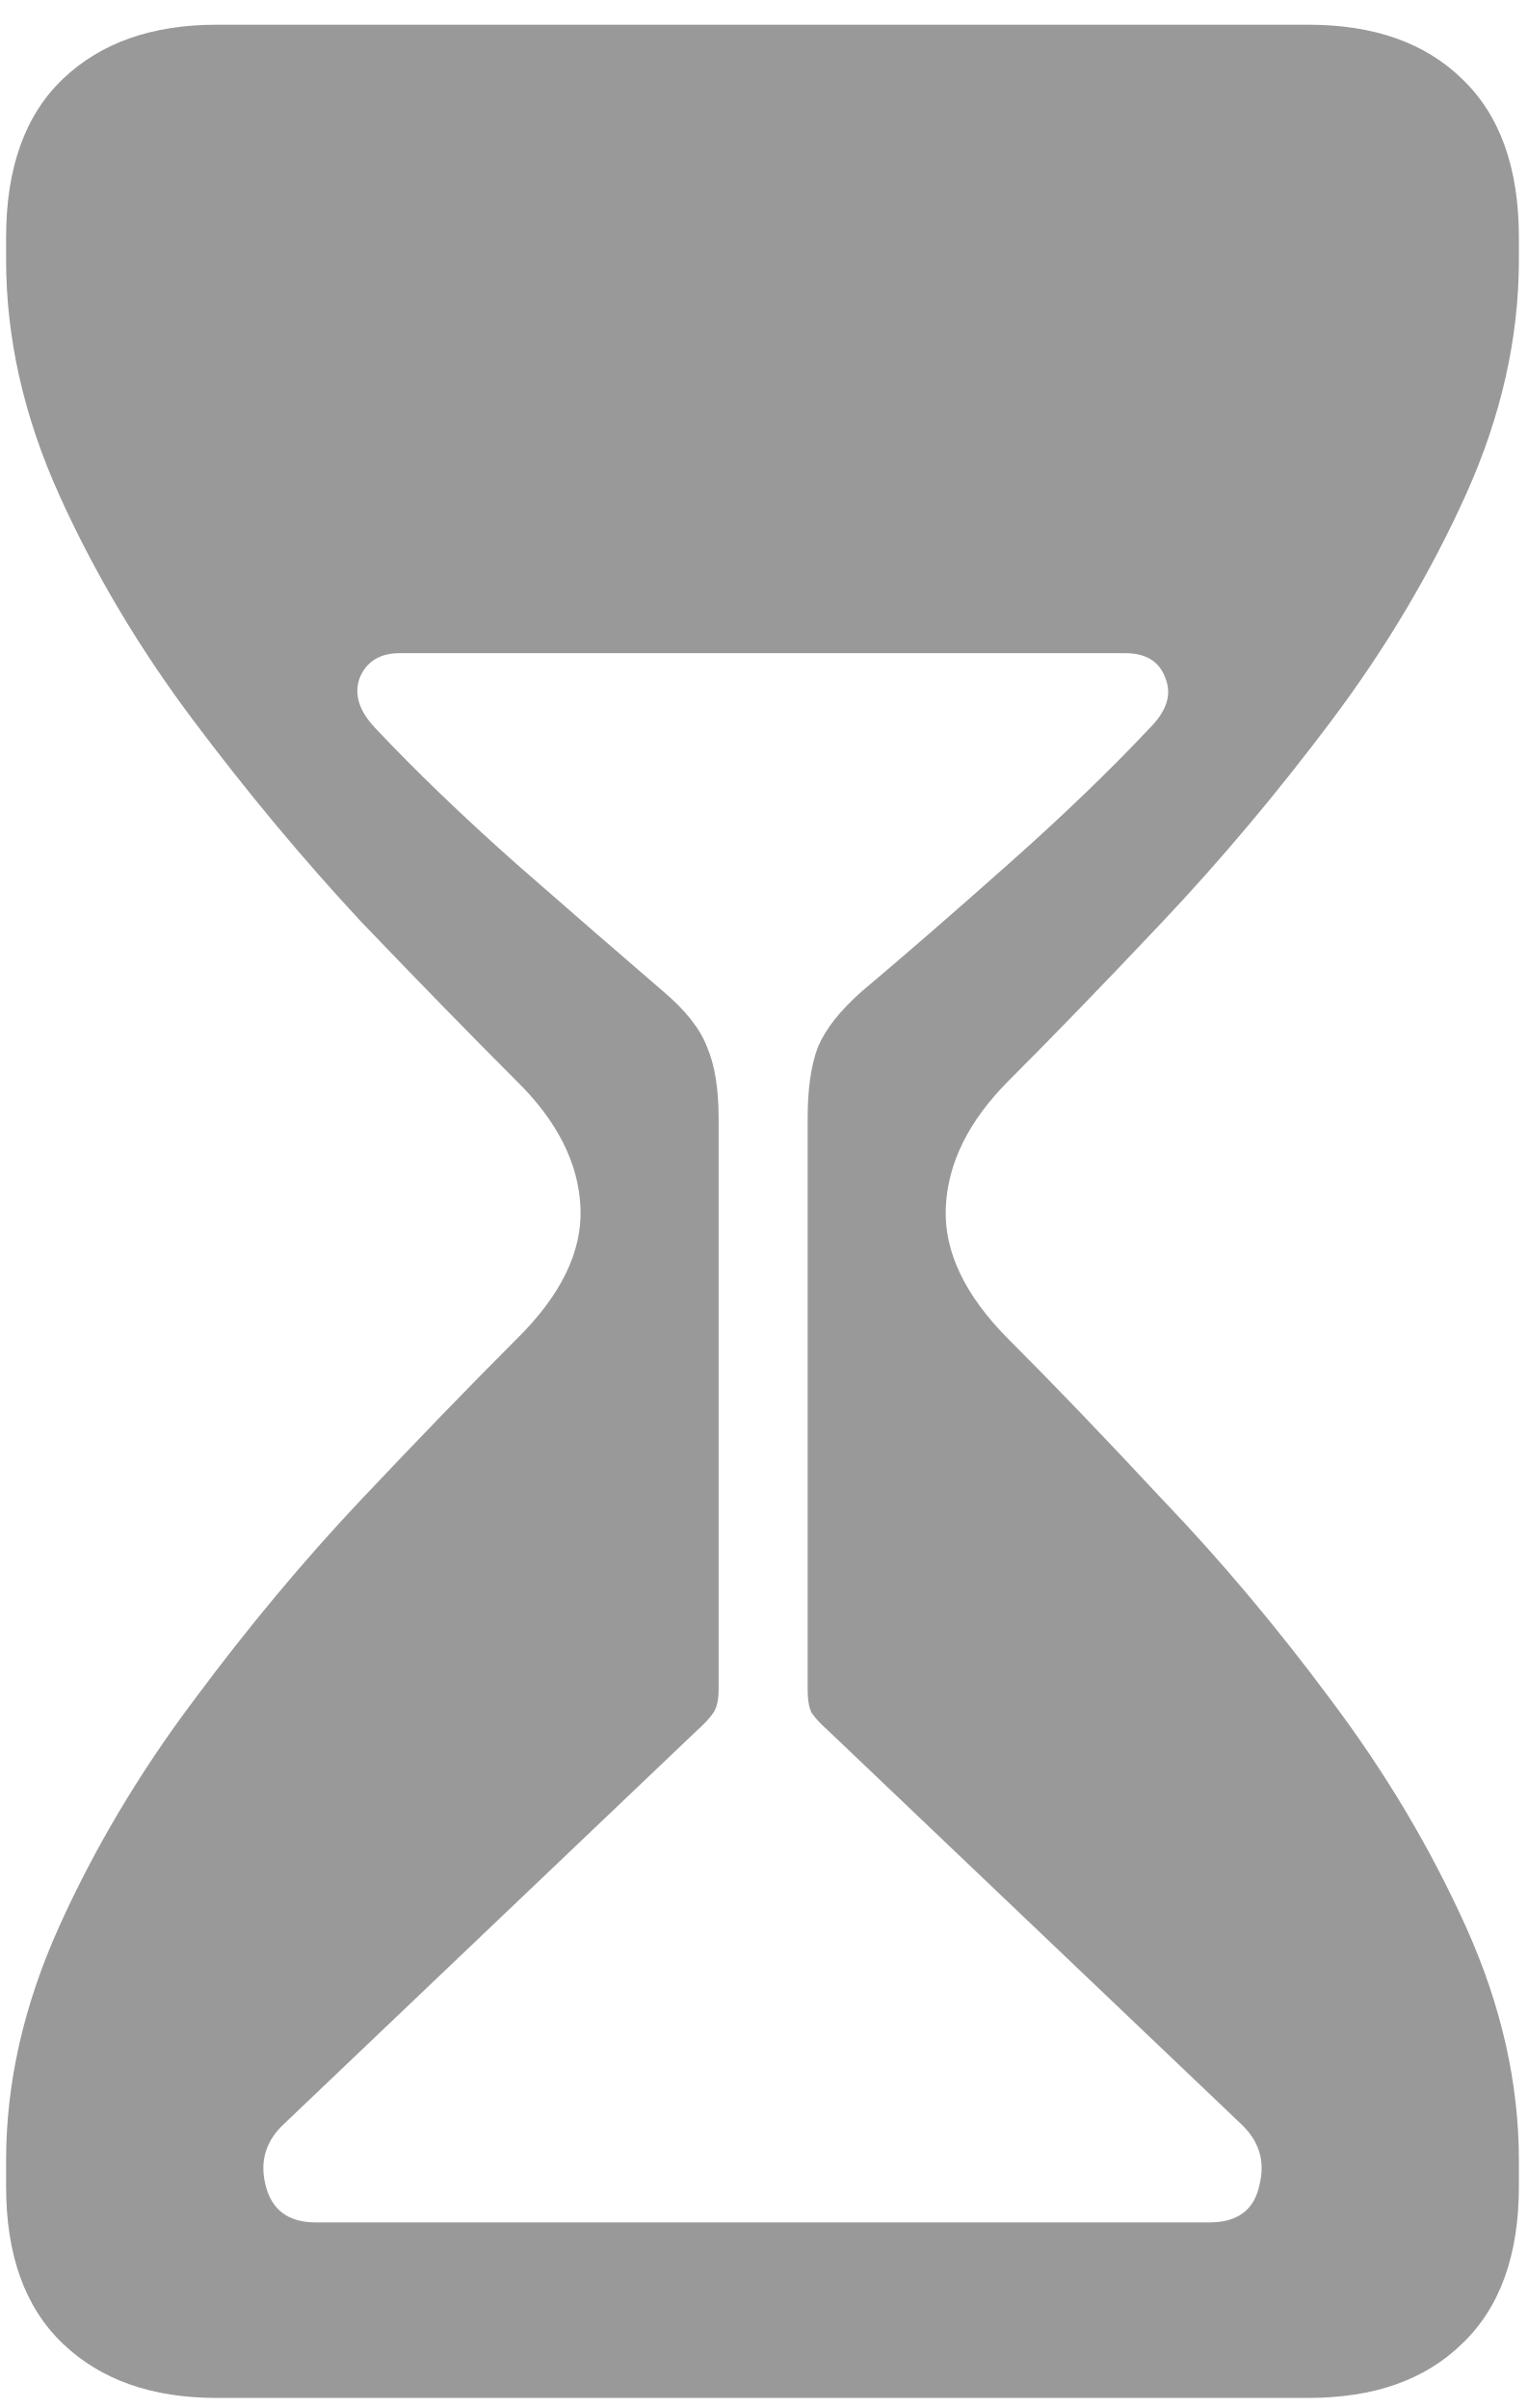
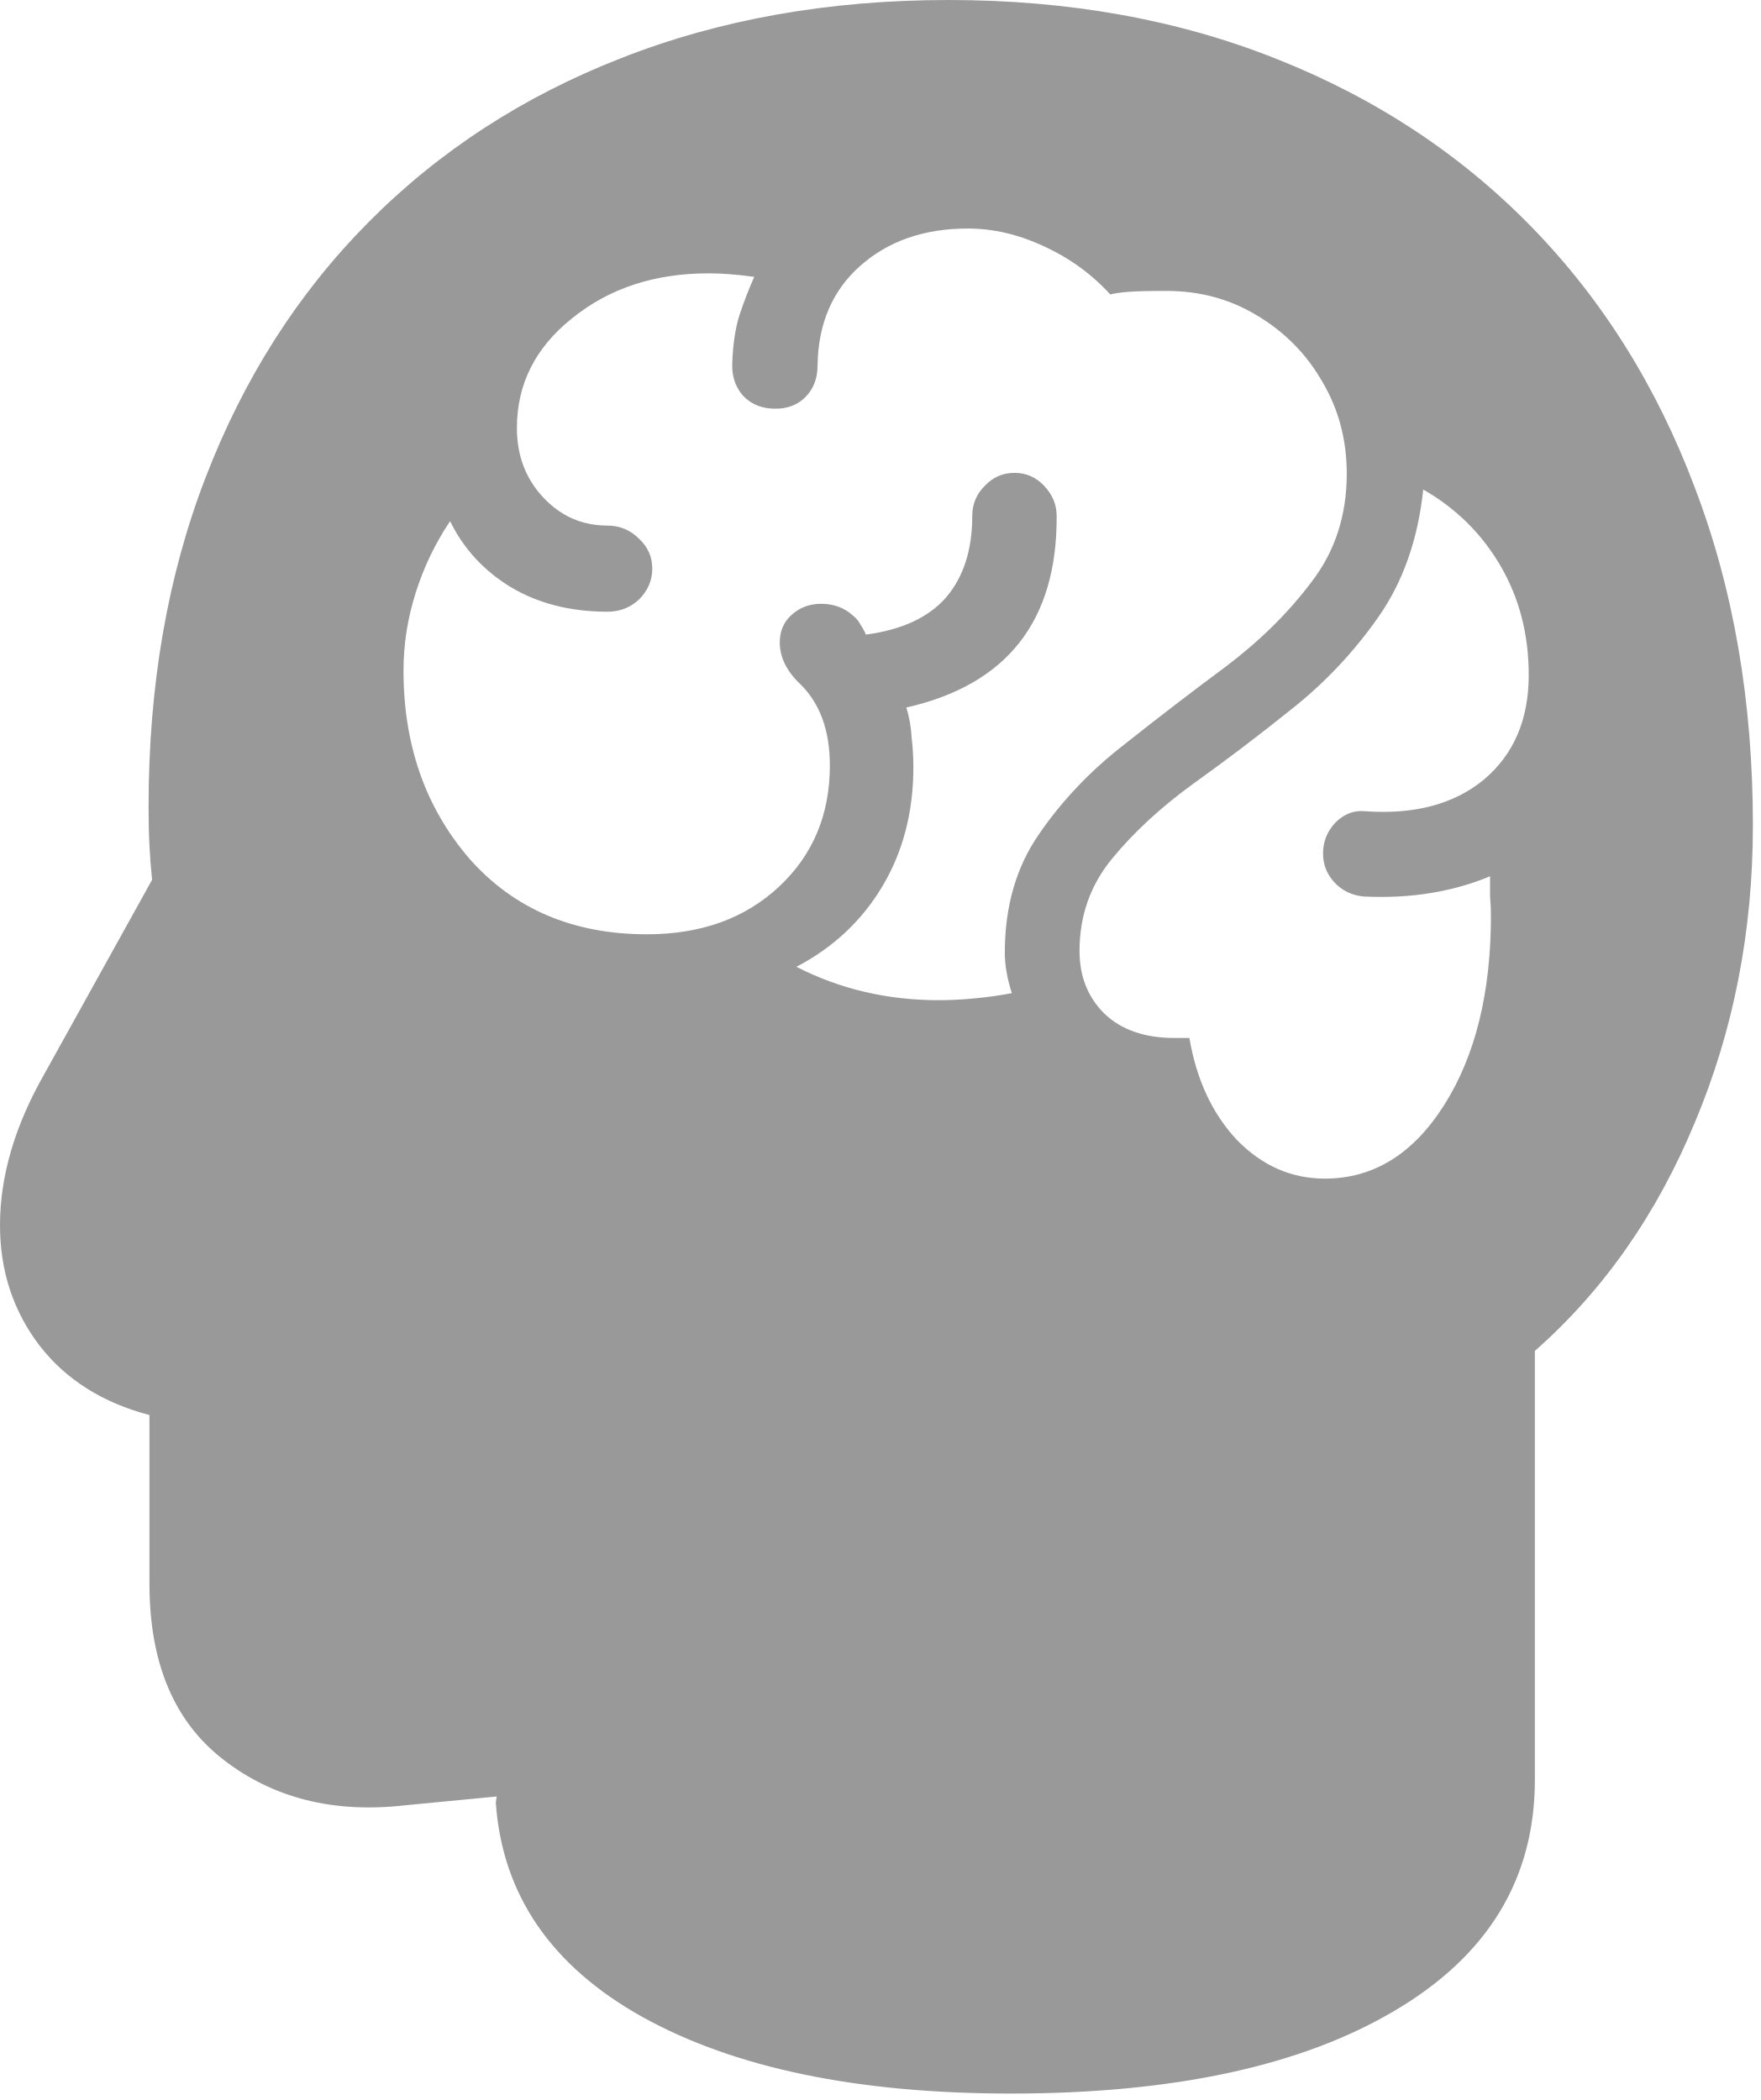
- <svg xmlns="http://www.w3.org/2000/svg" width="52" height="82" viewBox="0 0 52 82" fill="none">
-   <path d="M7.37 81.657C5.173 81.657 3.43 81.042 2.141 79.811C0.852 78.581 0.207 76.794 0.207 74.45V73.571C0.207 70.935 0.808 68.283 2.009 65.617C3.21 62.951 4.733 60.388 6.579 57.927C8.425 55.437 10.329 53.151 12.292 51.071C14.284 48.962 16.042 47.145 17.565 45.622C19.089 44.128 19.821 42.634 19.763 41.14C19.704 39.616 18.972 38.166 17.565 36.789C16.042 35.266 14.284 33.464 12.292 31.384C10.329 29.274 8.425 26.989 6.579 24.528C4.733 22.067 3.21 19.504 2.009 16.838C0.808 14.172 0.207 11.506 0.207 8.84V8.093C0.207 5.72 0.852 3.918 2.141 2.688C3.43 1.457 5.173 0.842 7.37 0.842H44.548C46.774 0.842 48.518 1.457 49.777 2.688C51.066 3.918 51.711 5.72 51.711 8.093V8.84C51.711 11.506 51.11 14.172 49.909 16.838C48.708 19.504 47.185 22.067 45.339 24.528C43.493 26.989 41.574 29.274 39.582 31.384C37.619 33.464 35.876 35.266 34.352 36.789C32.976 38.166 32.258 39.616 32.199 41.14C32.141 42.634 32.858 44.128 34.352 45.622C35.876 47.145 37.619 48.962 39.582 51.071C41.574 53.151 43.493 55.437 45.339 57.927C47.185 60.388 48.708 62.951 49.909 65.617C51.11 68.283 51.711 70.935 51.711 73.571V74.45C51.711 76.794 51.066 78.581 49.777 79.811C48.518 81.042 46.774 81.657 44.548 81.657H7.37ZM10.754 75.681H41.164C42.131 75.681 42.702 75.256 42.878 74.406C43.083 73.586 42.863 72.883 42.219 72.297L28.2 58.938C27.936 58.703 27.746 58.498 27.629 58.322C27.541 58.147 27.497 57.883 27.497 57.531V38.063C27.497 37.067 27.614 36.262 27.849 35.647C28.112 35.031 28.61 34.401 29.343 33.757C30.837 32.497 32.507 31.047 34.352 29.406C36.198 27.766 37.795 26.227 39.143 24.792C39.728 24.206 39.904 23.635 39.67 23.078C39.465 22.521 39.011 22.243 38.308 22.243H13.61C12.937 22.243 12.482 22.521 12.248 23.078C12.043 23.635 12.219 24.206 12.775 24.792C14.123 26.227 15.72 27.766 17.565 29.406C19.44 31.047 21.11 32.497 22.575 33.757C23.337 34.401 23.835 35.031 24.069 35.647C24.333 36.262 24.465 37.067 24.465 38.063V57.531C24.465 57.883 24.406 58.147 24.289 58.322C24.172 58.498 23.981 58.703 23.718 58.938L9.699 72.297C9.055 72.883 8.835 73.586 9.04 74.406C9.245 75.256 9.816 75.681 10.754 75.681Z" fill="black" fill-opacity="0.4" />
+ <svg xmlns="http://www.w3.org/2000/svg" width="88" height="105" viewBox="0 0 88 105" fill="none">
+   <path d="M50.537 104.678C42.861 104.678 36.724 103.403 32.124 100.854C27.554 98.306 25.107 94.731 24.785 90.132L24.829 89.824L20.259 90.264C16.685 90.674 13.652 89.912 11.162 87.978C8.701 86.074 7.471 83.144 7.471 79.189V70.752C5.127 70.137 3.296 68.98 1.978 67.28C0.659 65.552 0 63.545 0 61.26C0 58.799 0.747 56.265 2.241 53.657L7.603 43.989C7.544 43.433 7.5 42.861 7.471 42.275C7.441 41.69 7.427 41.045 7.427 40.342C7.427 34.277 8.379 28.784 10.283 23.862C12.188 18.911 14.898 14.663 18.413 11.118C21.958 7.544 26.177 4.805 31.069 2.9C35.991 0.967 41.44 0 47.417 0C53.423 0 58.887 0.981 63.809 2.944C68.76 4.907 73.008 7.705 76.553 11.338C80.098 14.971 82.822 19.321 84.727 24.39C86.66 29.458 87.627 35.083 87.627 41.265C87.627 46.567 86.66 51.519 84.727 56.118C82.822 60.718 80.156 64.526 76.728 67.544V88.989C76.728 93.94 74.385 97.793 69.697 100.547C65.039 103.301 58.652 104.678 50.537 104.678ZM32.344 46.714C35.039 46.714 37.236 45.923 38.935 44.341C40.635 42.759 41.484 40.737 41.484 38.276C41.484 36.519 40.986 35.156 39.99 34.19C39.316 33.545 38.98 32.856 38.98 32.124C38.98 31.567 39.17 31.113 39.551 30.762C39.961 30.381 40.459 30.19 41.045 30.19C41.69 30.19 42.231 30.395 42.671 30.806C42.817 30.923 42.935 31.069 43.023 31.245C43.14 31.421 43.227 31.582 43.286 31.729C45.073 31.494 46.406 30.879 47.285 29.883C48.164 28.857 48.603 27.495 48.603 25.796C48.603 25.21 48.809 24.712 49.219 24.302C49.629 23.862 50.127 23.643 50.713 23.643C51.299 23.643 51.797 23.862 52.207 24.302C52.617 24.741 52.822 25.239 52.822 25.796C52.852 31.04 50.347 34.233 45.308 35.376C45.454 35.845 45.542 36.343 45.571 36.87C45.63 37.368 45.659 37.866 45.659 38.364C45.659 40.591 45.147 42.568 44.121 44.297C43.096 46.025 41.66 47.373 39.815 48.34C41.982 49.453 44.355 50.01 46.934 50.01C47.49 50.01 48.076 49.98 48.691 49.922C49.336 49.863 49.966 49.775 50.581 49.658C50.347 48.926 50.23 48.252 50.23 47.637C50.23 45.322 50.801 43.345 51.943 41.704C53.086 40.034 54.507 38.54 56.206 37.222C57.905 35.874 59.605 34.57 61.304 33.31C63.003 32.022 64.424 30.615 65.566 29.092C66.738 27.568 67.324 25.767 67.324 23.686C67.324 21.987 66.914 20.449 66.094 19.072C65.303 17.695 64.219 16.597 62.842 15.776C61.494 14.956 59.985 14.546 58.315 14.546C57.437 14.546 56.807 14.56 56.426 14.59C56.045 14.619 55.737 14.663 55.503 14.722C54.565 13.696 53.452 12.891 52.163 12.305C50.903 11.719 49.644 11.426 48.384 11.426C46.187 11.426 44.385 12.056 42.978 13.315C41.602 14.546 40.898 16.201 40.869 18.281C40.869 18.926 40.664 19.453 40.254 19.863C39.873 20.244 39.375 20.435 38.76 20.435C38.086 20.435 37.544 20.215 37.134 19.775C36.753 19.336 36.577 18.794 36.606 18.149C36.636 17.241 36.753 16.45 36.958 15.776C37.192 15.073 37.441 14.429 37.705 13.843C36.855 13.726 36.094 13.667 35.42 13.667C32.725 13.667 30.454 14.414 28.608 15.908C26.763 17.373 25.84 19.204 25.84 21.401C25.84 22.778 26.279 23.936 27.158 24.873C28.037 25.811 29.106 26.279 30.366 26.279C30.981 26.279 31.509 26.499 31.948 26.939C32.388 27.349 32.607 27.847 32.607 28.433C32.607 29.019 32.388 29.531 31.948 29.971C31.509 30.381 30.981 30.586 30.366 30.586C28.52 30.586 26.909 30.176 25.532 29.355C24.185 28.535 23.174 27.436 22.5 26.06C21.768 27.144 21.196 28.33 20.786 29.619C20.376 30.908 20.171 32.212 20.171 33.53C20.171 37.251 21.27 40.386 23.467 42.935C25.693 45.454 28.652 46.714 32.344 46.714ZM66.226 58.931C68.657 58.931 70.649 57.7 72.202 55.239C73.755 52.778 74.531 49.629 74.531 45.791C74.531 45.469 74.517 45.147 74.487 44.824C74.487 44.473 74.487 44.136 74.487 43.813C73.579 44.194 72.598 44.473 71.543 44.648C70.488 44.824 69.36 44.883 68.159 44.824C67.573 44.766 67.09 44.531 66.709 44.121C66.328 43.711 66.138 43.227 66.138 42.671C66.138 42.085 66.343 41.572 66.753 41.133C67.192 40.693 67.69 40.503 68.247 40.562C70.708 40.737 72.686 40.21 74.18 38.98C75.674 37.72 76.421 35.977 76.421 33.75C76.421 31.729 75.952 29.912 75.015 28.301C74.077 26.689 72.788 25.415 71.147 24.477C70.884 26.968 70.137 29.092 68.906 30.85C67.676 32.607 66.226 34.145 64.556 35.464C62.915 36.782 61.274 38.027 59.634 39.199C58.023 40.371 56.675 41.616 55.591 42.935C54.507 44.253 53.965 45.791 53.965 47.549C53.965 48.809 54.375 49.849 55.195 50.669C56.045 51.489 57.217 51.899 58.711 51.899H59.458C59.81 53.98 60.601 55.679 61.831 56.997C63.091 58.286 64.556 58.931 66.226 58.931Z" fill="black" fill-opacity="0.4" />
</svg>
